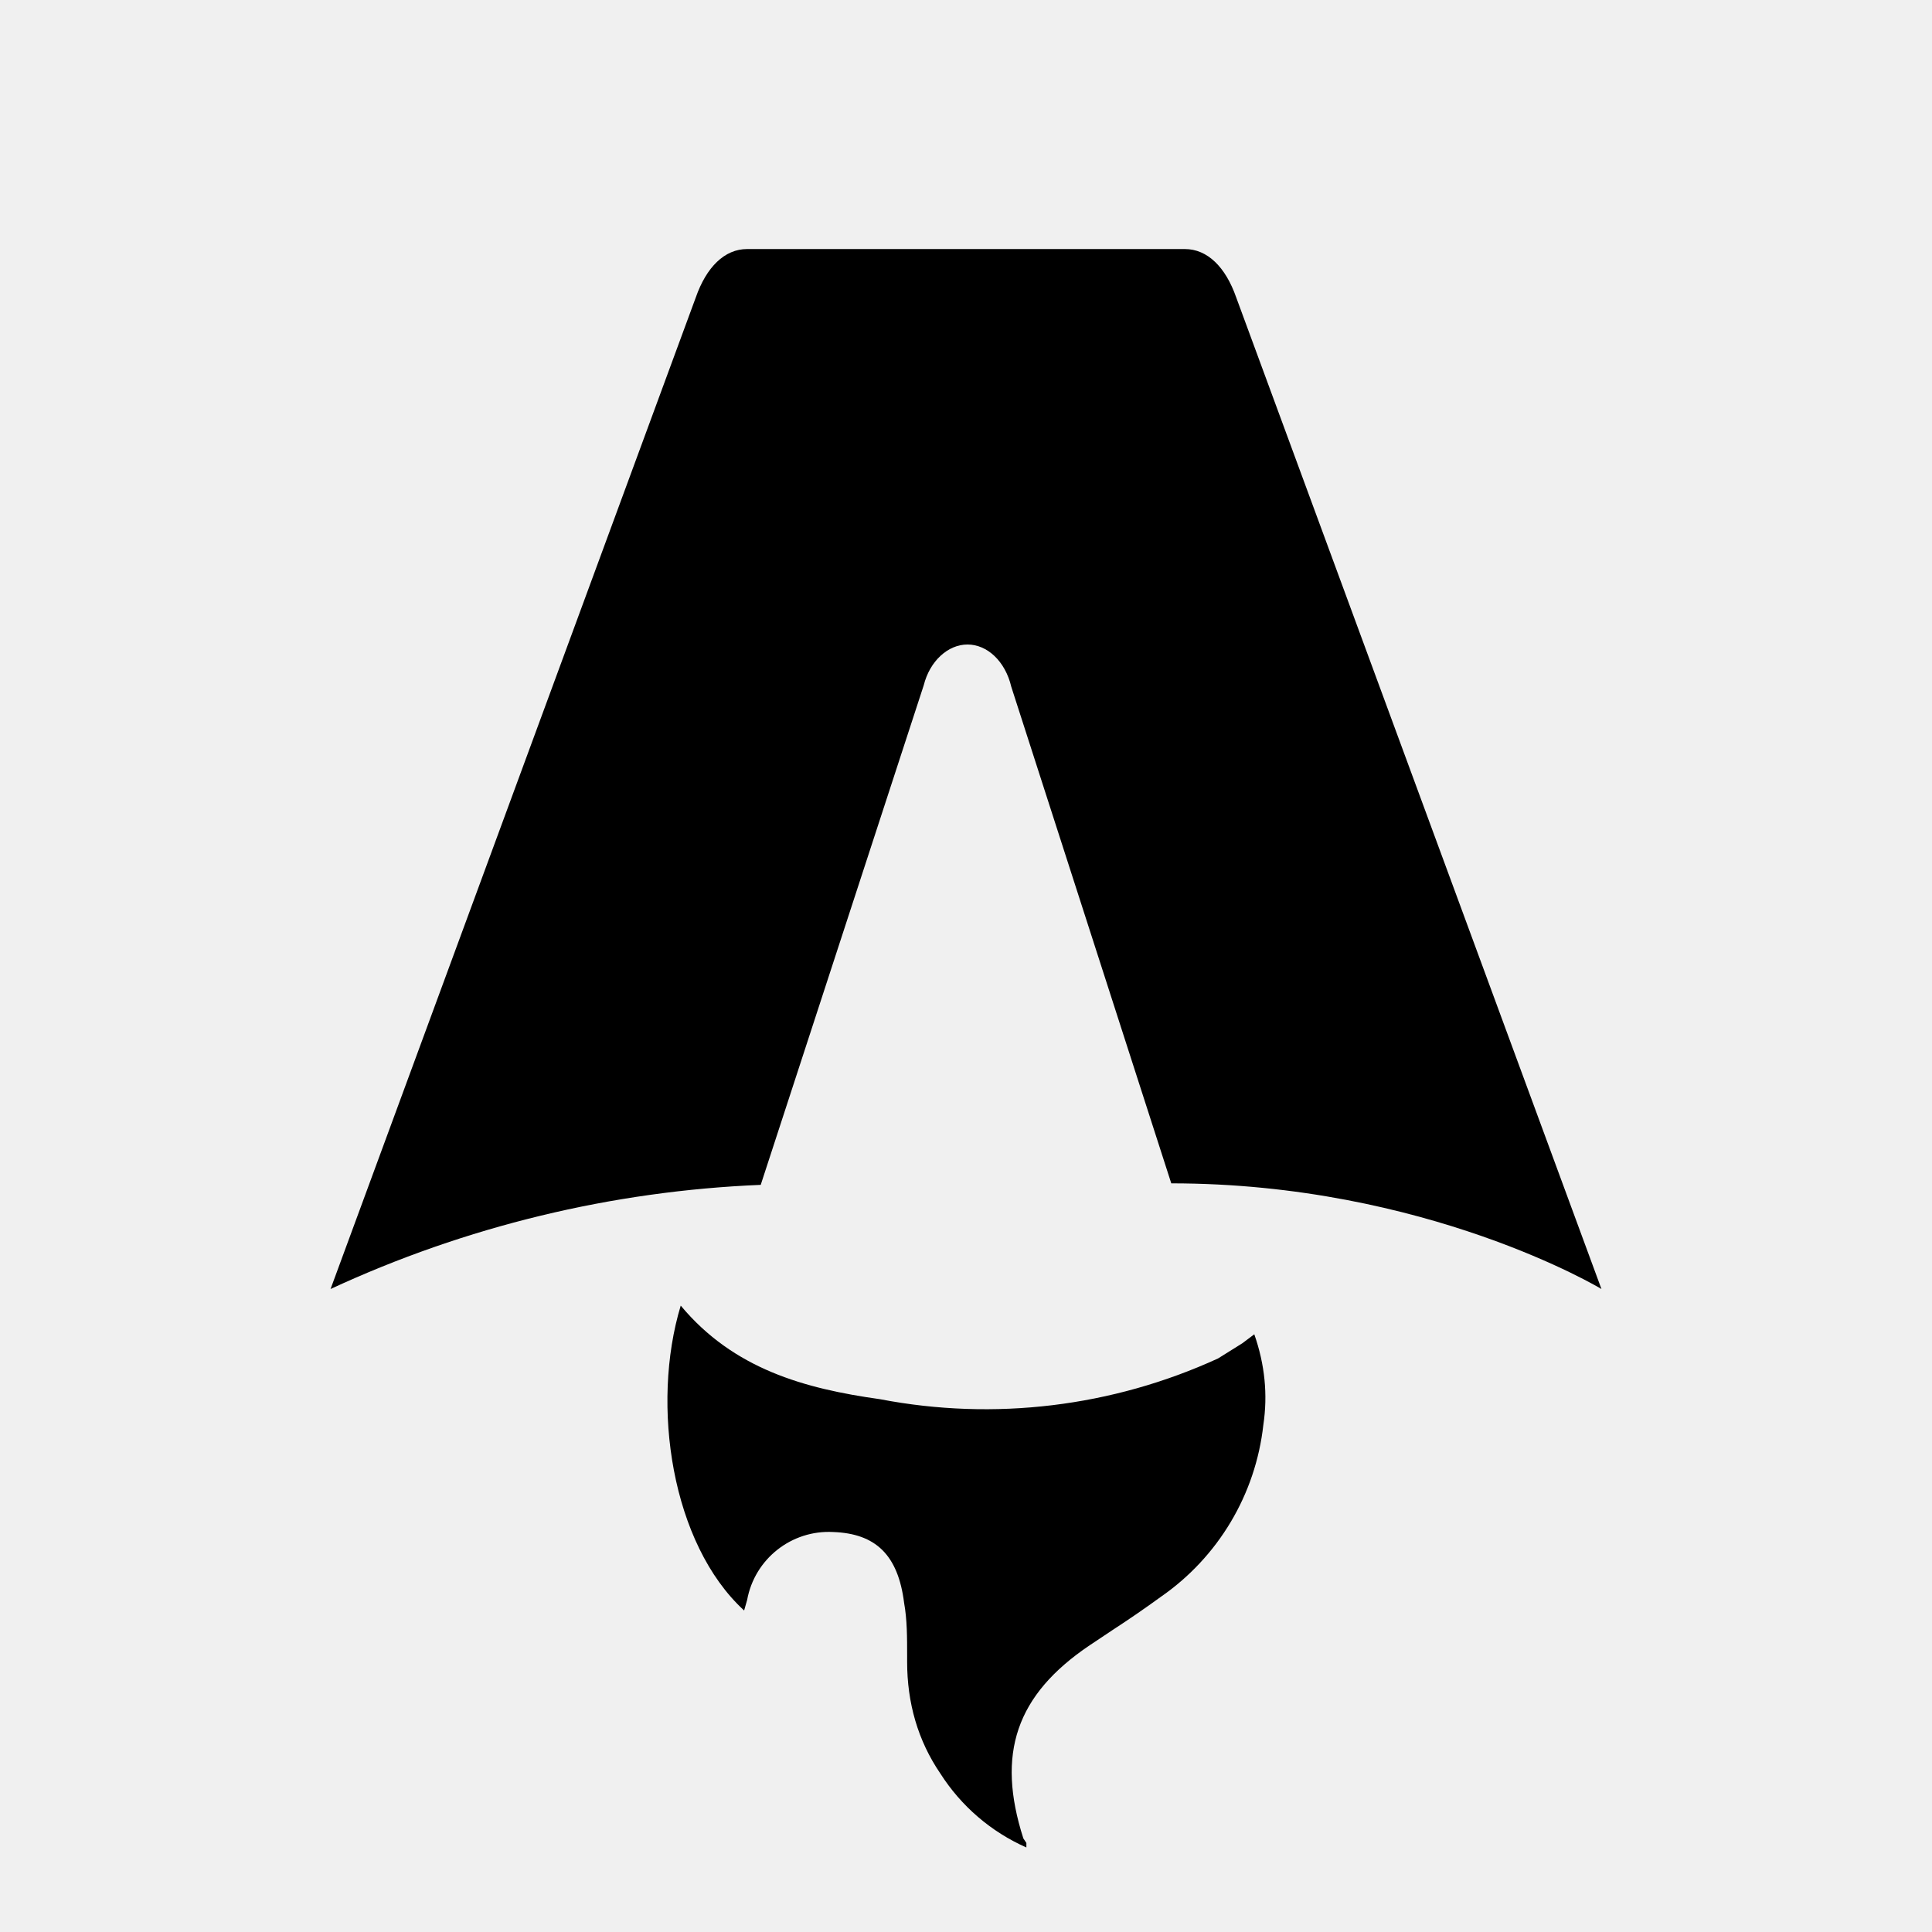
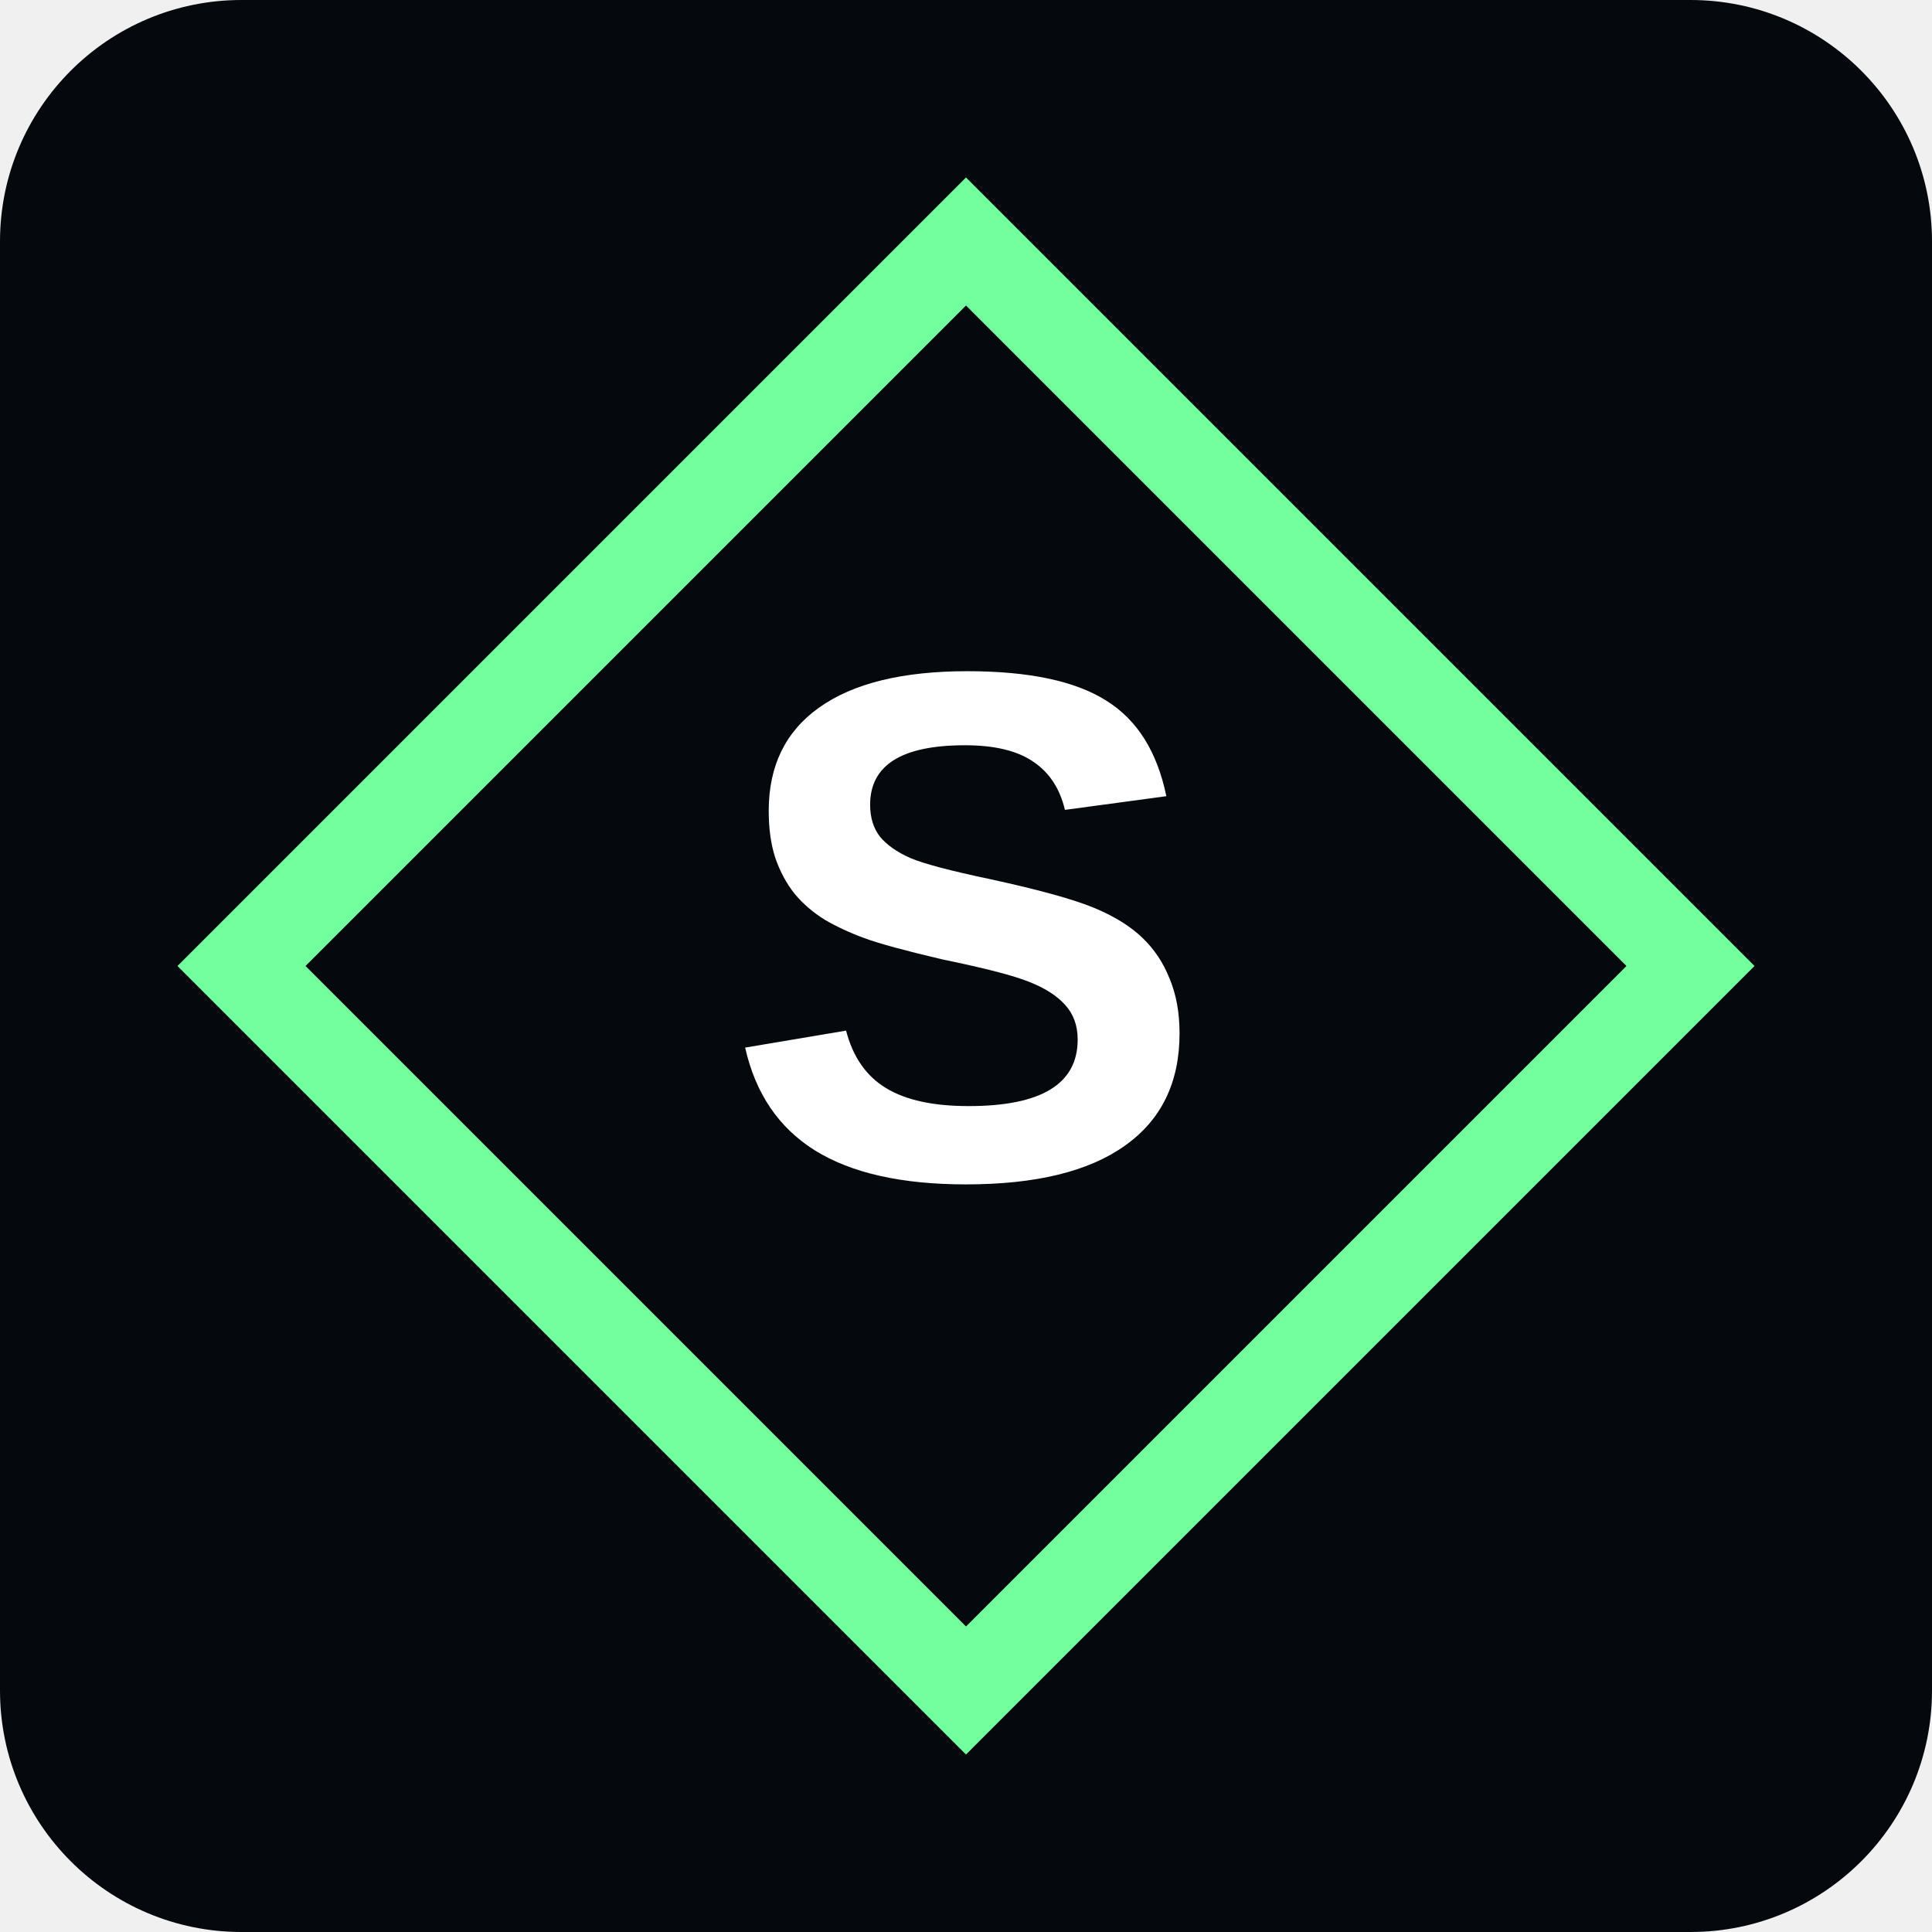
- <svg xmlns="http://www.w3.org/2000/svg" fill="none" viewBox="0 0 128 128">
-   <path d="M50.4 78.5a75.1 75.1 0 0 0-28.5 6.9l24.2-65.7c.7-2 1.9-3.2 3.4-3.2h29c1.5 0 2.7 1.2 3.4 3.2l24.2 65.7s-11.6-7-28.5-7L67 45.5c-.4-1.7-1.6-2.8-2.9-2.8-1.3 0-2.5 1.1-2.9 2.7L50.4 78.5Zm-1.1 28.2Zm-4.2-20.2c-2 6.6-.6 15.8 4.2 20.2a17.5 17.5 0 0 1 .2-.7 5.5 5.5 0 0 1 5.7-4.5c2.8.1 4.3 1.5 4.7 4.7.2 1.1.2 2.3.2 3.5v.4c0 2.7.7 5.2 2.2 7.4a13 13 0 0 0 5.7 4.9v-.3l-.2-.3c-1.8-5.6-.5-9.5 4.4-12.8l1.5-1a73 73 0 0 0 3.2-2.2 16 16 0 0 0 6.8-11.4c.3-2 .1-4-.6-6l-.8.6-1.6 1a37 37 0 0 1-22.4 2.7c-5-.7-9.7-2-13.2-6.2Z" />
-   <style>
-         path { fill: #000; }
-         @media (prefers-color-scheme: dark) {
-             path { fill: #FFF; }
-         }
-     </style>
+ <svg xmlns="http://www.w3.org/2000/svg" viewBox="0 0 64 64">
+   <rect width="64" height="64" rx="8" fill="#05080d" />
+   <path d="M32 8 56 32 32 56 8 32Z" fill="none" stroke="#73ff9d" stroke-width="3" />
+   <text x="32" y="39" text-anchor="middle" fill="white" font-family="Arial" font-size="24" font-weight="700">S</text>
</svg>
